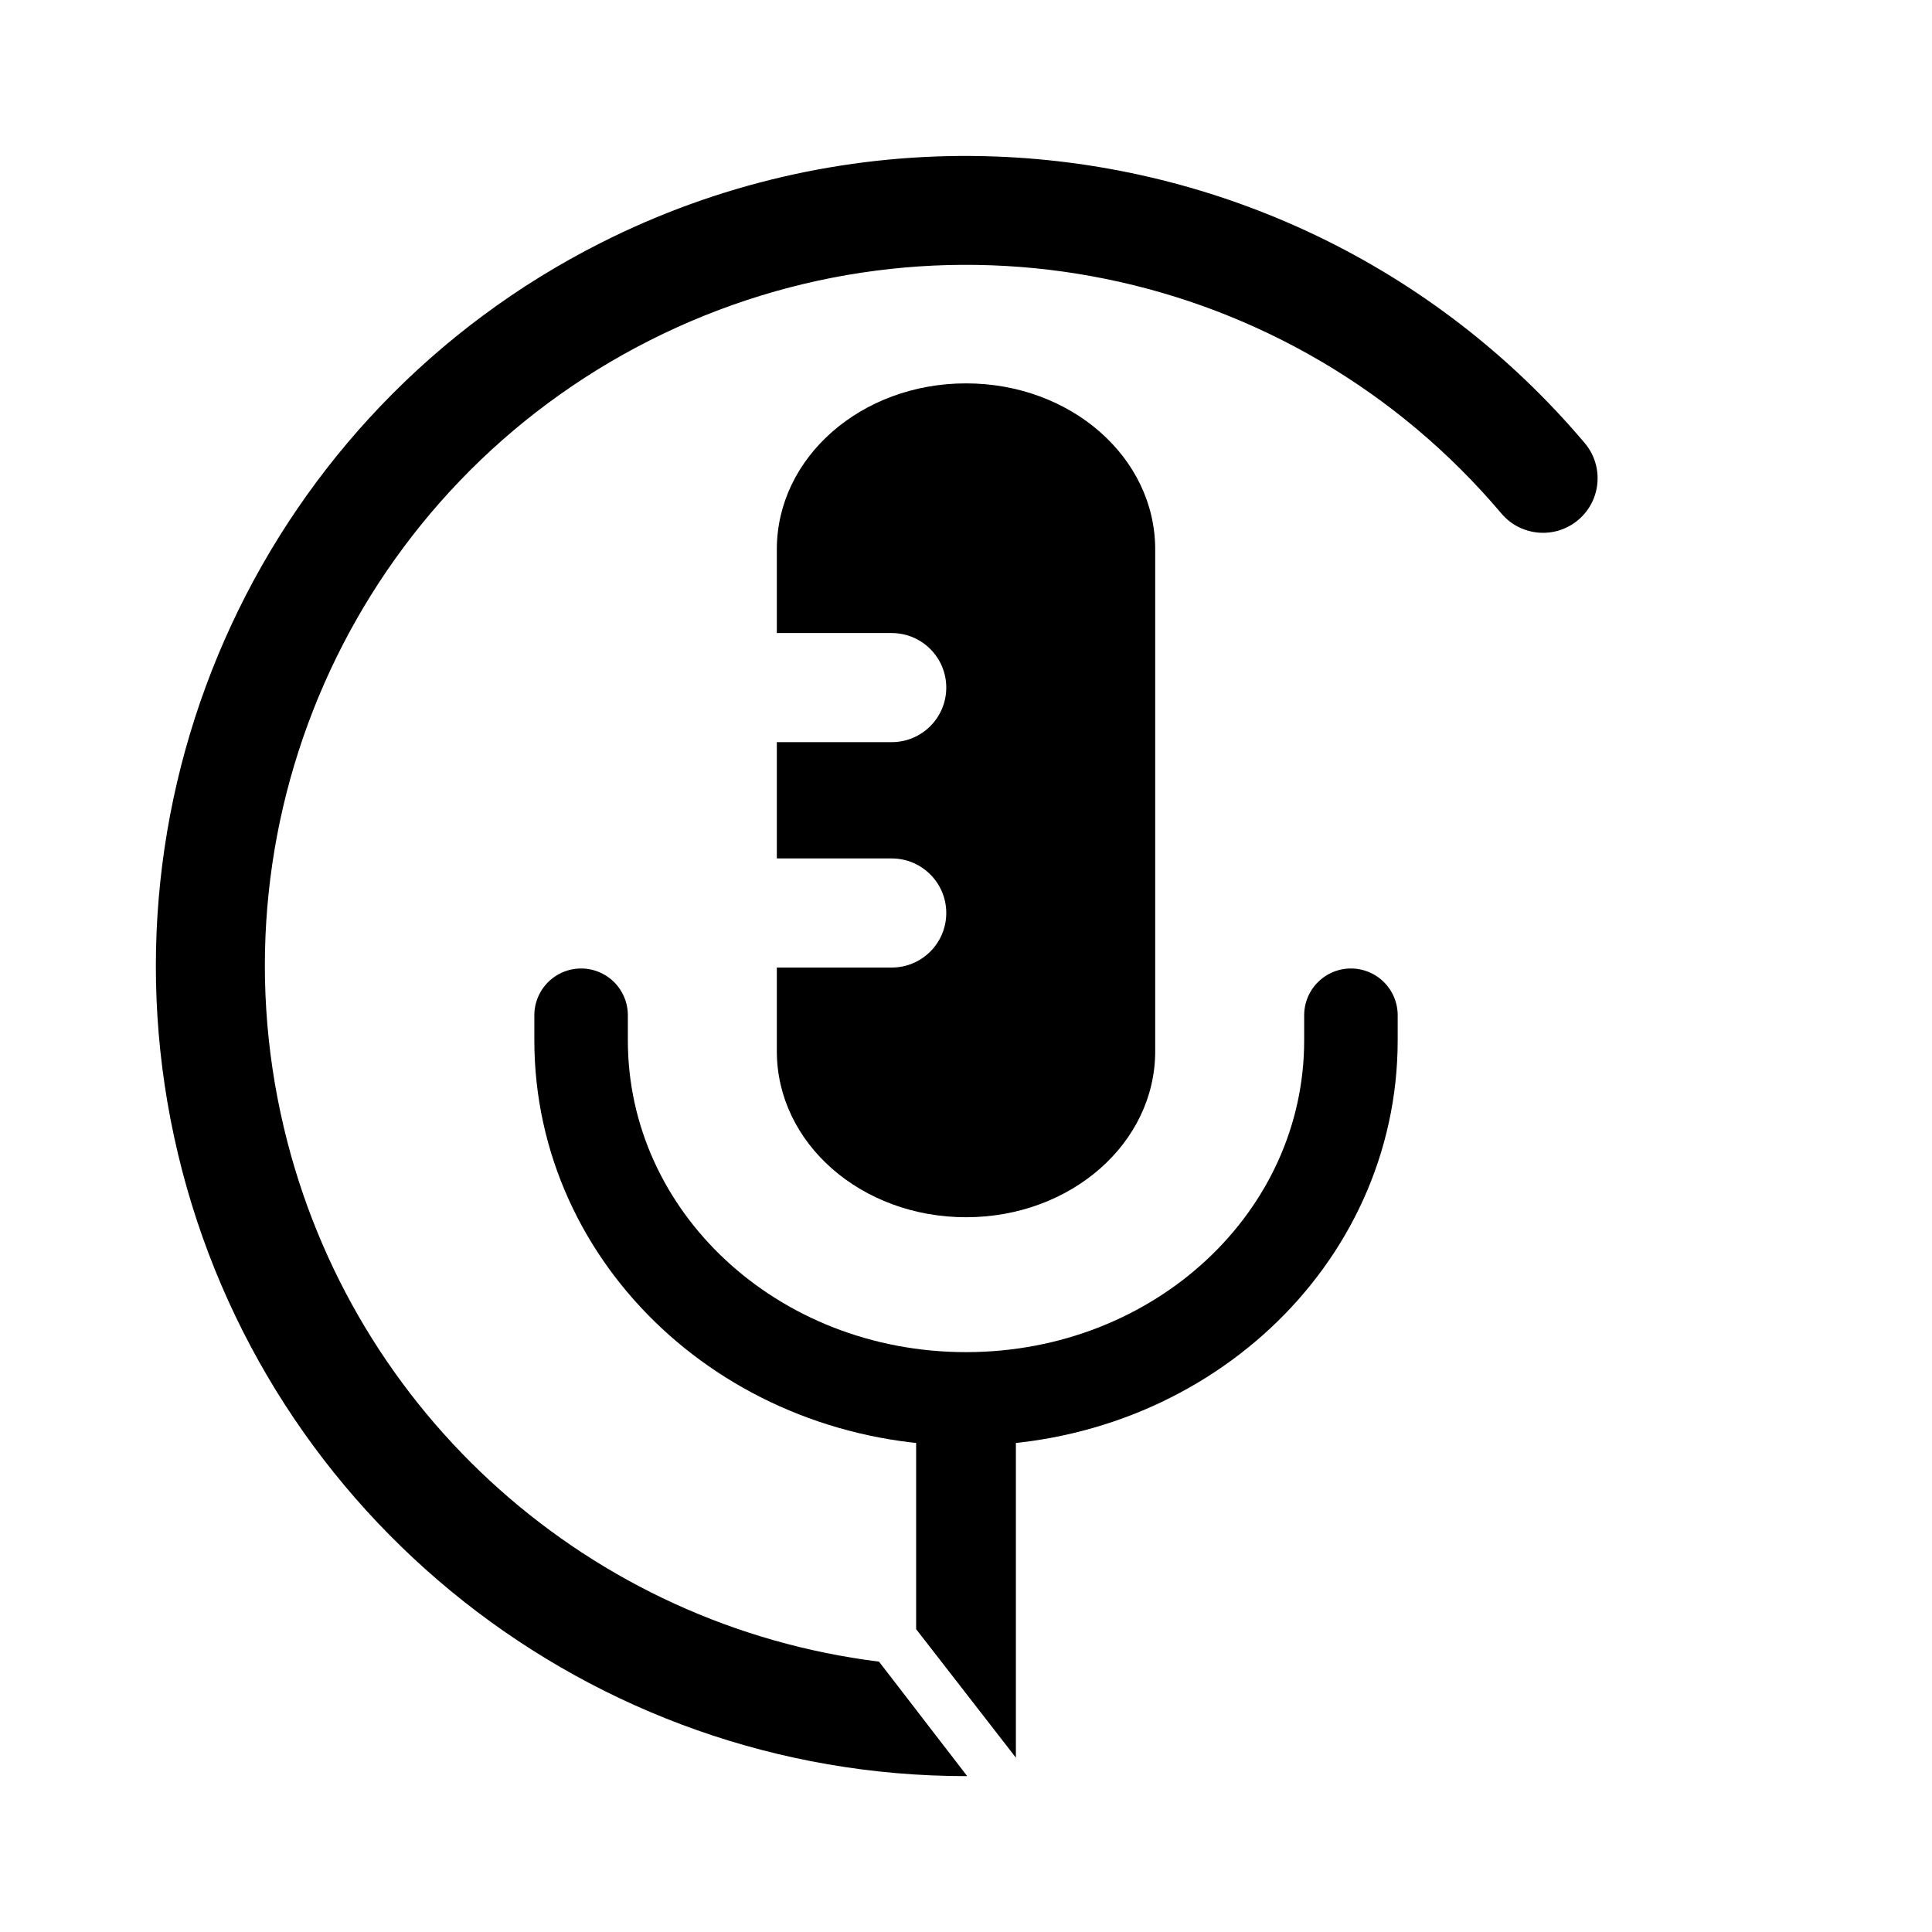
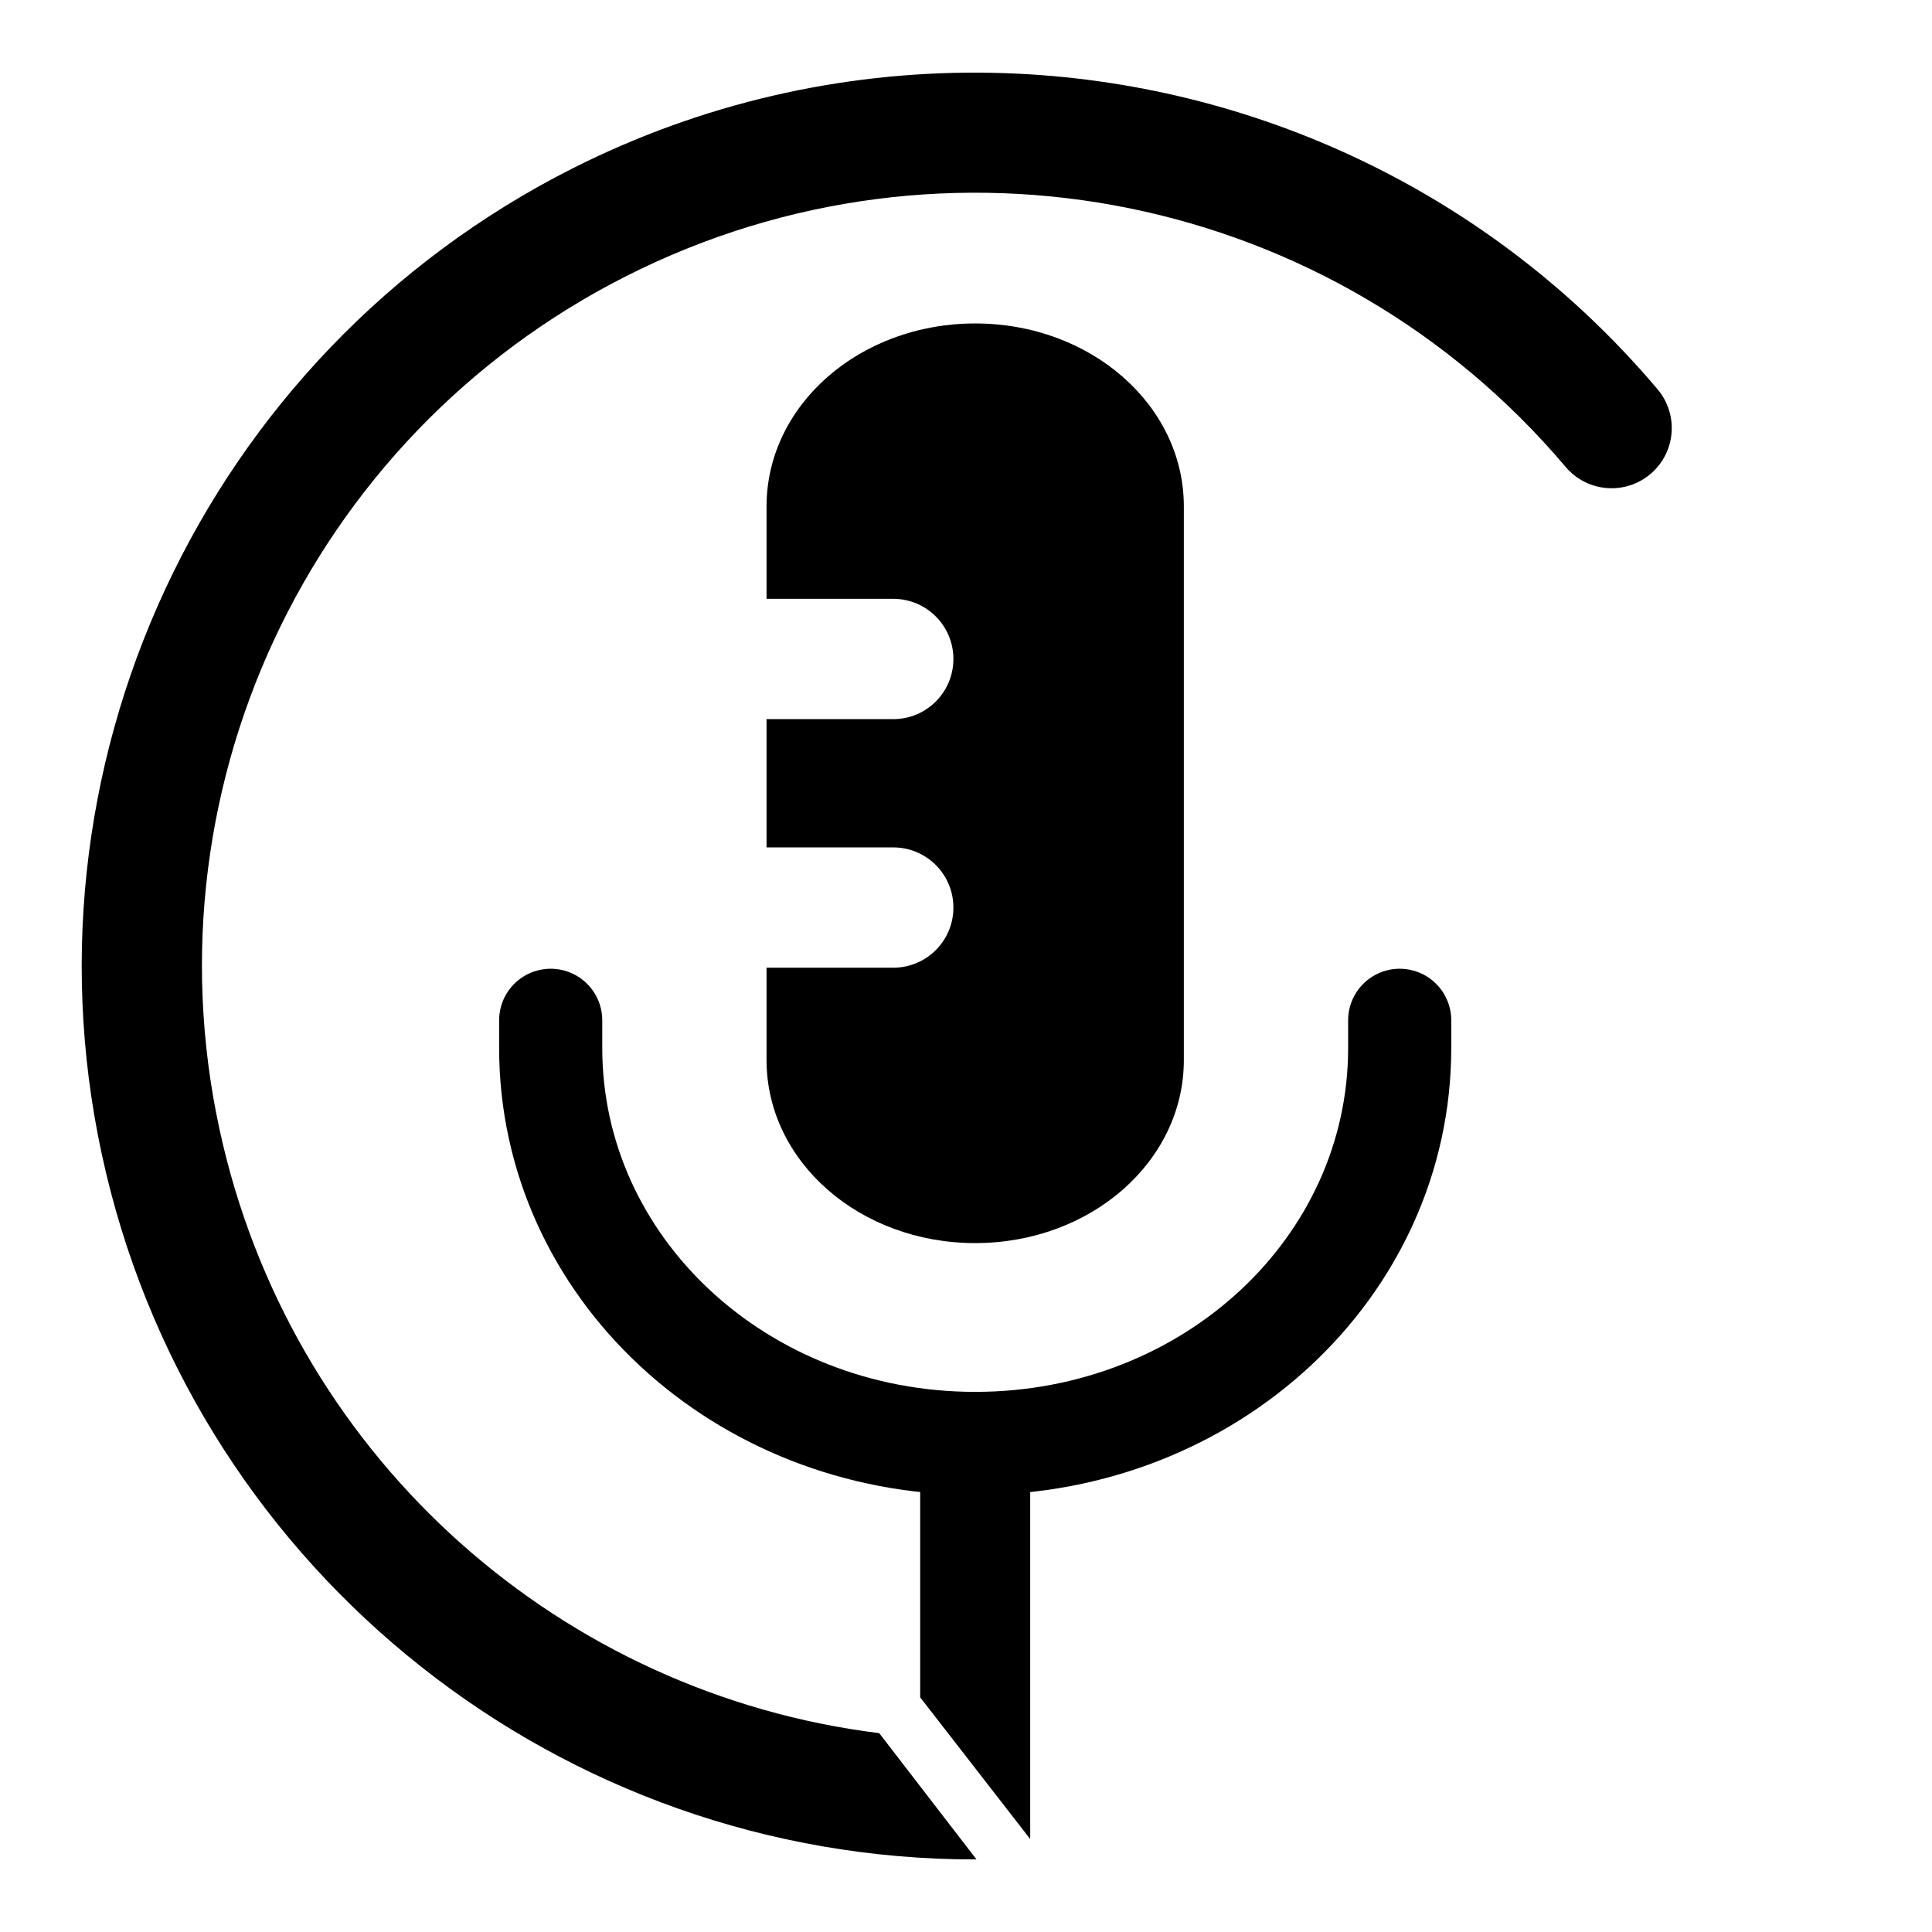
<svg xmlns="http://www.w3.org/2000/svg" width="123.966mm" height="123.965mm" viewBox="0 0 123.966 123.965" version="1.1" id="svg5">
  <defs id="defs11" />
  <g id="layer1" transform="translate(-43.35808,-86.85982)" />
  <g id="layer2" transform="translate(-3.016164,-3.016583)">
-     <path id="path3344" style="color:#000000;fill:#000000;stroke-width:3.78;stroke-linecap:round;-inkscape-stroke:none" d="M 235.307 37.824 C 204.925 37.641 174.221 44.493 145.701 58.896 C 64.577 99.867 22.102 191.343 43.145 279.756 C 64.187 368.169 143.313 430.697 234.195 430.73 A 13.228 13.228 0 0 0 234.549 430.715 L 213.166 402.963 C 143.509 394.311 85.473 343.35 68.879 273.629 C 50.64 196.993 87.314 118.031 157.631 82.518 C 227.948 47.004 313.259 64.364 364.109 124.529 A 13.228 13.228 0 0 0 382.748 126.086 A 13.228 13.228 0 0 0 384.314 107.447 C 347.648 64.065 295.294 39.942 241.379 37.953 C 239.357 37.879 237.332 37.836 235.307 37.824 z " transform="matrix(0.2645833,0,0,0.2645833,3.016164,3.016583)" />
+     <path id="path3344" style="color:#000000;fill:#000000;stroke-width:1.103;stroke-linecap:round;-inkscape-stroke:none" d="M 65.892,7.678 C 57.027,7.625 48.067,9.624 39.745,13.827 16.074,25.782 3.679,52.474 9.819,78.273 c 6.14,25.799 29.229,44.044 55.748,44.054 a 3.86,3.86 0 0 0 0.103,-0.005 l -6.239,-8.098 C 39.106,111.7 22.171,96.83 17.329,76.485 12.007,54.123 22.708,31.082 43.226,20.719 63.745,10.357 88.638,15.422 103.476,32.978 a 3.86,3.86 0 0 0 5.439,0.454 3.86,3.86 0 0 0 0.457,-5.439 C 98.673,15.335 83.396,8.296 67.664,7.716 67.074,7.694 66.483,7.682 65.892,7.678 Z" />
  </g>
  <g id="g27403" style="display:inline" transform="translate(-43.35808,-86.85982)">
-     <path style="color:#000000;fill:#000000;stroke-linejoin:round;-inkscape-stroke:none" d="m 102.141,178.533 v 2.719 l 0,10.142 6.401,8.245 0,-18.802 v -2.303 z" id="path8134" />
-     <path id="rect23362" style="fill:none;stroke:#000000;stroke-width:6;stroke-linecap:round;stroke-linejoin:round" d="m 130.04,152.002 v 1.607 c 0,12.748 -11.015,23.01 -24.698,23.01 -13.683,0 -24.698,-10.262 -24.698,-23.01 v -1.607" />
-     <path id="path27387" style="fill:#000000;stroke:#000000;stroke-width:0;stroke-miterlimit:3" d="m 105.342,111.459 c -6.725,0 -12.139,4.75 -12.139,10.649 v 5.371 h 7.372 a 3.5,3.5 0 0 1 3.5,3.5 3.5,3.5 0 0 1 -3.5,3.5 h -7.372 v 7.463 h 7.372 a 3.5,3.5 0 0 1 3.5,3.5 3.5,3.5 0 0 1 -3.5,3.5 h -7.372 v 5.372 c 0,5.9 5.414,10.649 12.139,10.649 6.725,0 12.139,-4.75 12.139,-10.649 v -32.206 c 0,-5.9 -5.414,-10.649 -12.139,-10.649 z" />
+     <path style="color:#000000;fill:#000000;stroke-width:1.103;stroke-linejoin:round;-inkscape-stroke:none" d="m 102.401,181.587 v 2.998 11.185 l 7.06,9.093 v -20.736 -2.54 z" id="path8134" />
+     <path id="rect23362" style="fill:none;stroke:#000000;stroke-width:6.617;stroke-linecap:round;stroke-linejoin:round" d="m 133.169,152.327 v 1.773 c 0,14.059 -12.148,25.377 -27.238,25.377 -15.09,0 -27.238,-11.318 -27.238,-25.377 v -1.773" />
+     <path id="path27387" style="fill:#000000;stroke:#000000;stroke-width:0;stroke-miterlimit:3" d="m 105.931,107.614 c -7.417,0 -13.388,5.238 -13.388,11.745 v 5.924 h 8.13 a 3.86,3.86 0 0 1 3.86,3.86 3.86,3.86 0 0 1 -3.86,3.86 h -8.13 v 8.23 h 8.13 a 3.86,3.86 0 0 1 3.86,3.86 3.86,3.86 0 0 1 -3.86,3.86 h -8.13 v 5.924 c 0,6.507 5.971,11.745 13.388,11.745 7.417,0 13.388,-5.238 13.388,-11.745 v -35.518 c 0,-6.507 -5.971,-11.745 -13.388,-11.745 z" />
  </g>
</svg>
